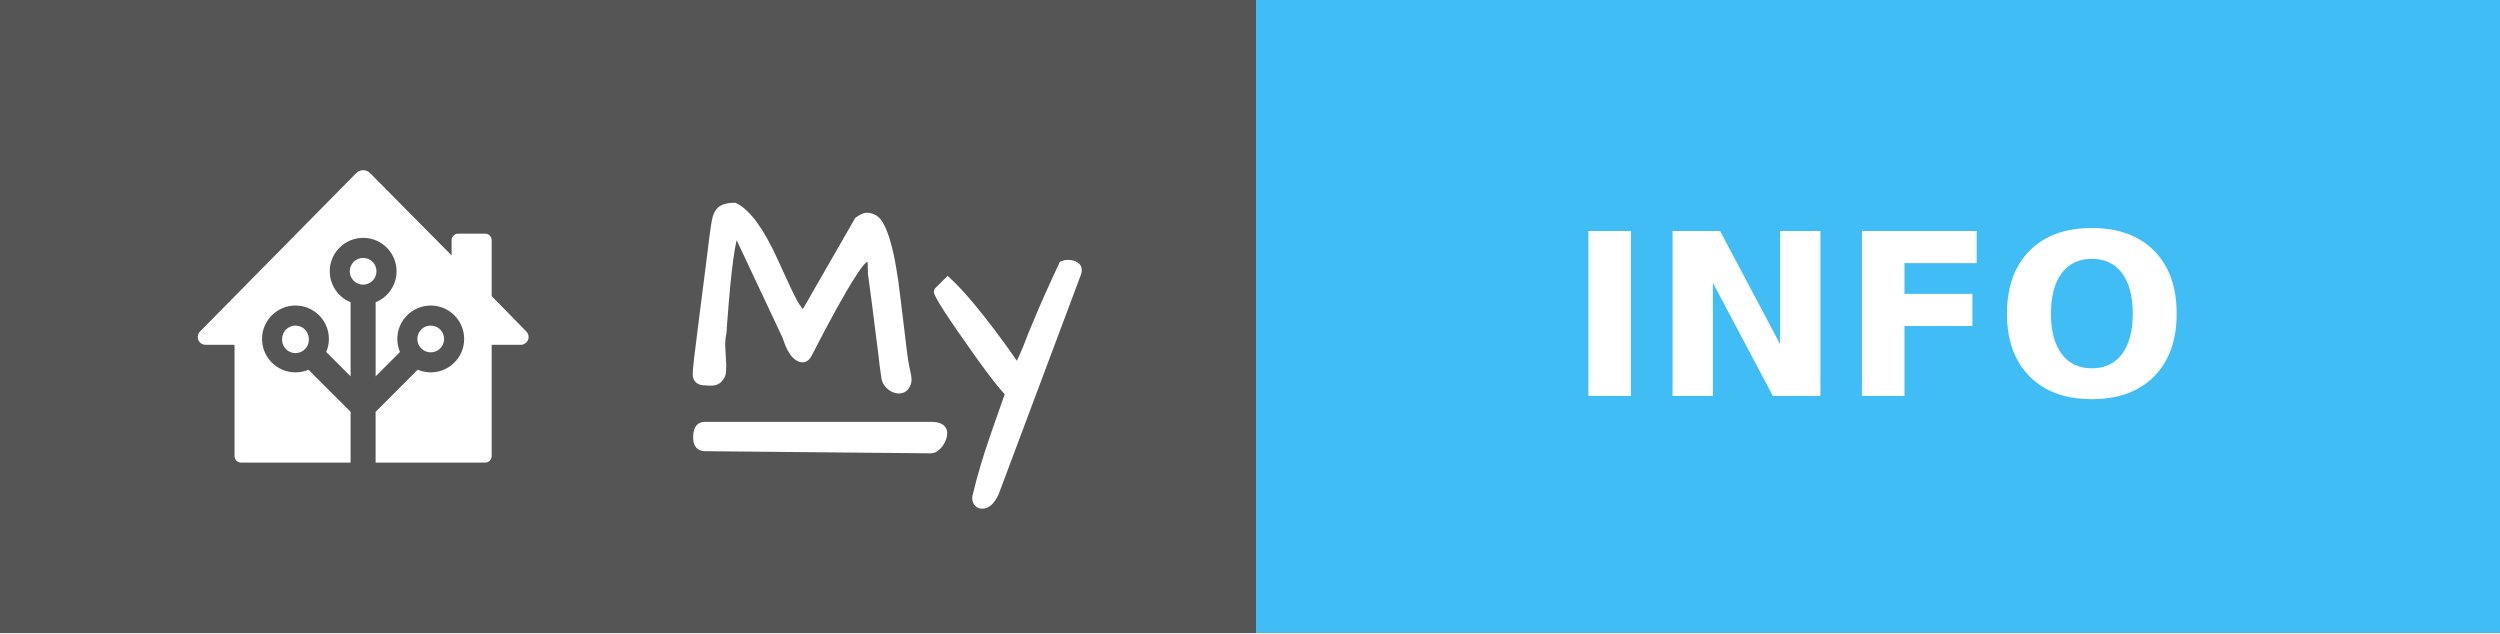
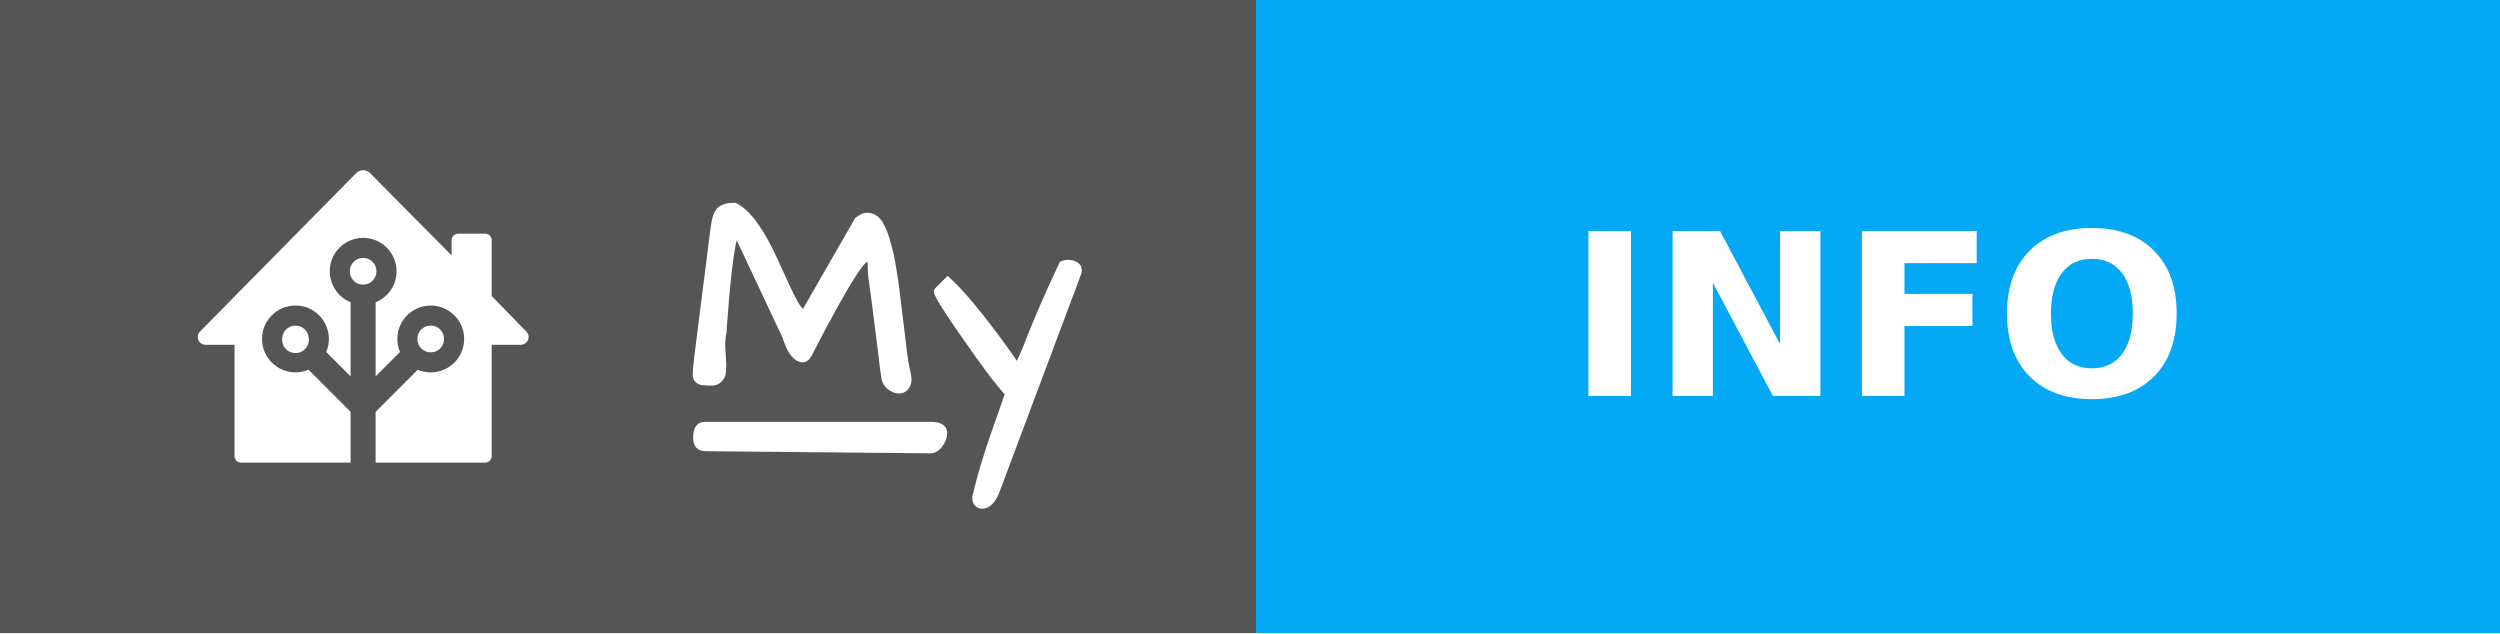
<svg xmlns="http://www.w3.org/2000/svg" width="110.5" height="28" style="border-radius:4px" aria-label="MY: INFO">
  <g shape-rendering="crispEdges">
    <path fill="#555" d="M0 0h55.5v28H0z" />
-     <path fill="#41BDF5" d="M55.5 0h55v28h-55z" />
+     <path fill="#03a9f4" d="M55.5 0h55v28h-55z" />
  </g>
  <g fill="#fff" text-anchor="middle" font-family="Verdana,Geneva,DejaVu Sans,sans-serif" text-rendering="geometricPrecision" font-size="100">
    <path d="M16.047 7.523a.429.429 0 0 0-.303.129l-6.905 7.002a.343.343 0 0 0-.099.241.345.345 0 0 0 .346.345h1.281v4.92c0 .159.128.287.287.287h4.842v-2.245l-1.859-1.86a1.474 1.474 0 0 1-.577.117 1.477 1.477 0 0 1 0-2.955 1.476 1.476 0 0 1 1.36 2.054l1.076 1.077V13.36a1.478 1.478 0 0 1 .554-2.847 1.477 1.477 0 0 1 .553 2.847v3.275l1.076-1.077a1.475 1.475 0 0 1-.117-.577 1.477 1.477 0 1 1 1.477 1.478 1.474 1.474 0 0 1-.577-.118l-1.86 1.862v2.244h4.843a.286.286 0 0 0 .287-.287v-4.92h1.286a.346.346 0 0 0 .242-.098.345.345 0 0 0 .005-.488l-1.533-1.567v-2.47a.288.288 0 0 0-.287-.289h-1.197a.288.288 0 0 0-.287.288v.673L16.357 7.65a.43.43 0 0 0-.31-.128zm.003 3.876a.591.591 0 0 0 0 1.182.59.59 0 0 0 .59-.59.59.59 0 0 0-.59-.592zm-2.99 2.992a.59.59 0 0 0-.59.59.591.591 0 1 0 1.18 0 .59.59 0 0 0-.59-.59zm5.979 0a.591.591 0 1 0 .59.59.59.59 0 0 0-.59-.59z" />
    <g style="stroke-width:.3;stroke:#fff">
      <path d="m31.903 15.27.048.872q0 .072-.012.263 0 .191-.143.347-.132.143-.335.143-.192 0-.3-.012-.394 0-.394-.347 0-.287.263-2.307.263-2.032.335-2.618l.12-.98q.06-.407.083-.598.024-.192.072-.383.048-.191.144-.31.179-.228.693-.228.86.43 1.77 2.44.645 1.434.86 1.816.215.383.419.526l2.39-4.16q.252-.18.383-.18.383 0 .586.347.203.347.335.85.143.49.239 1.087.107.598.18 1.255.083.646.155 1.268.167 1.494.25 1.876.096.383.096.55 0 .156-.107.311-.108.144-.3.144-.19 0-.382-.144-.191-.155-.239-.37-.036-.227-.084-.586-.035-.359-.095-.801-.06-.454-.12-.945-.06-.502-.12-.956l-.107-.801-.072-.538q0-.24-.012-.442-.012-.204-.095-.251-.084-.048-.263.12-.168.155-.478.645-.67 1.04-1.937 3.503-.168.298-.443.131-.322-.18-.55-.92l-2.2-4.675q-.286.574-.525 3.802-.036.394-.048.67-.06.298-.06.585zM44.007 21.773q-.251.562-.598.562-.168 0-.251-.156-.072-.143 0-.346.263-1.112.753-2.535.502-1.423.67-1.913-.419-.418-1.316-1.674-1.84-2.582-1.84-2.833 0-.012.011-.024l.455-.454q.944.873 2.462 2.965.383.526.61.884.251-.502.395-.86l.227-.586.25-.598q.407-.992 1.125-2.522.107-.048.227-.048.299 0 .43.155.048.06.048.144 0 .071-.024.143zM31.14 18.797h10.006c.28 0 .57.055.57.357s-.29.735-.57.733l-9.962-.094c-.28-.003-.396-.15-.396-.451 0-.302.073-.545.353-.545z" />
    </g>
    <text x="830" y="175" font-weight="bold" transform="scale(.1)" textLength="310">INFO</text>
  </g>
</svg>
